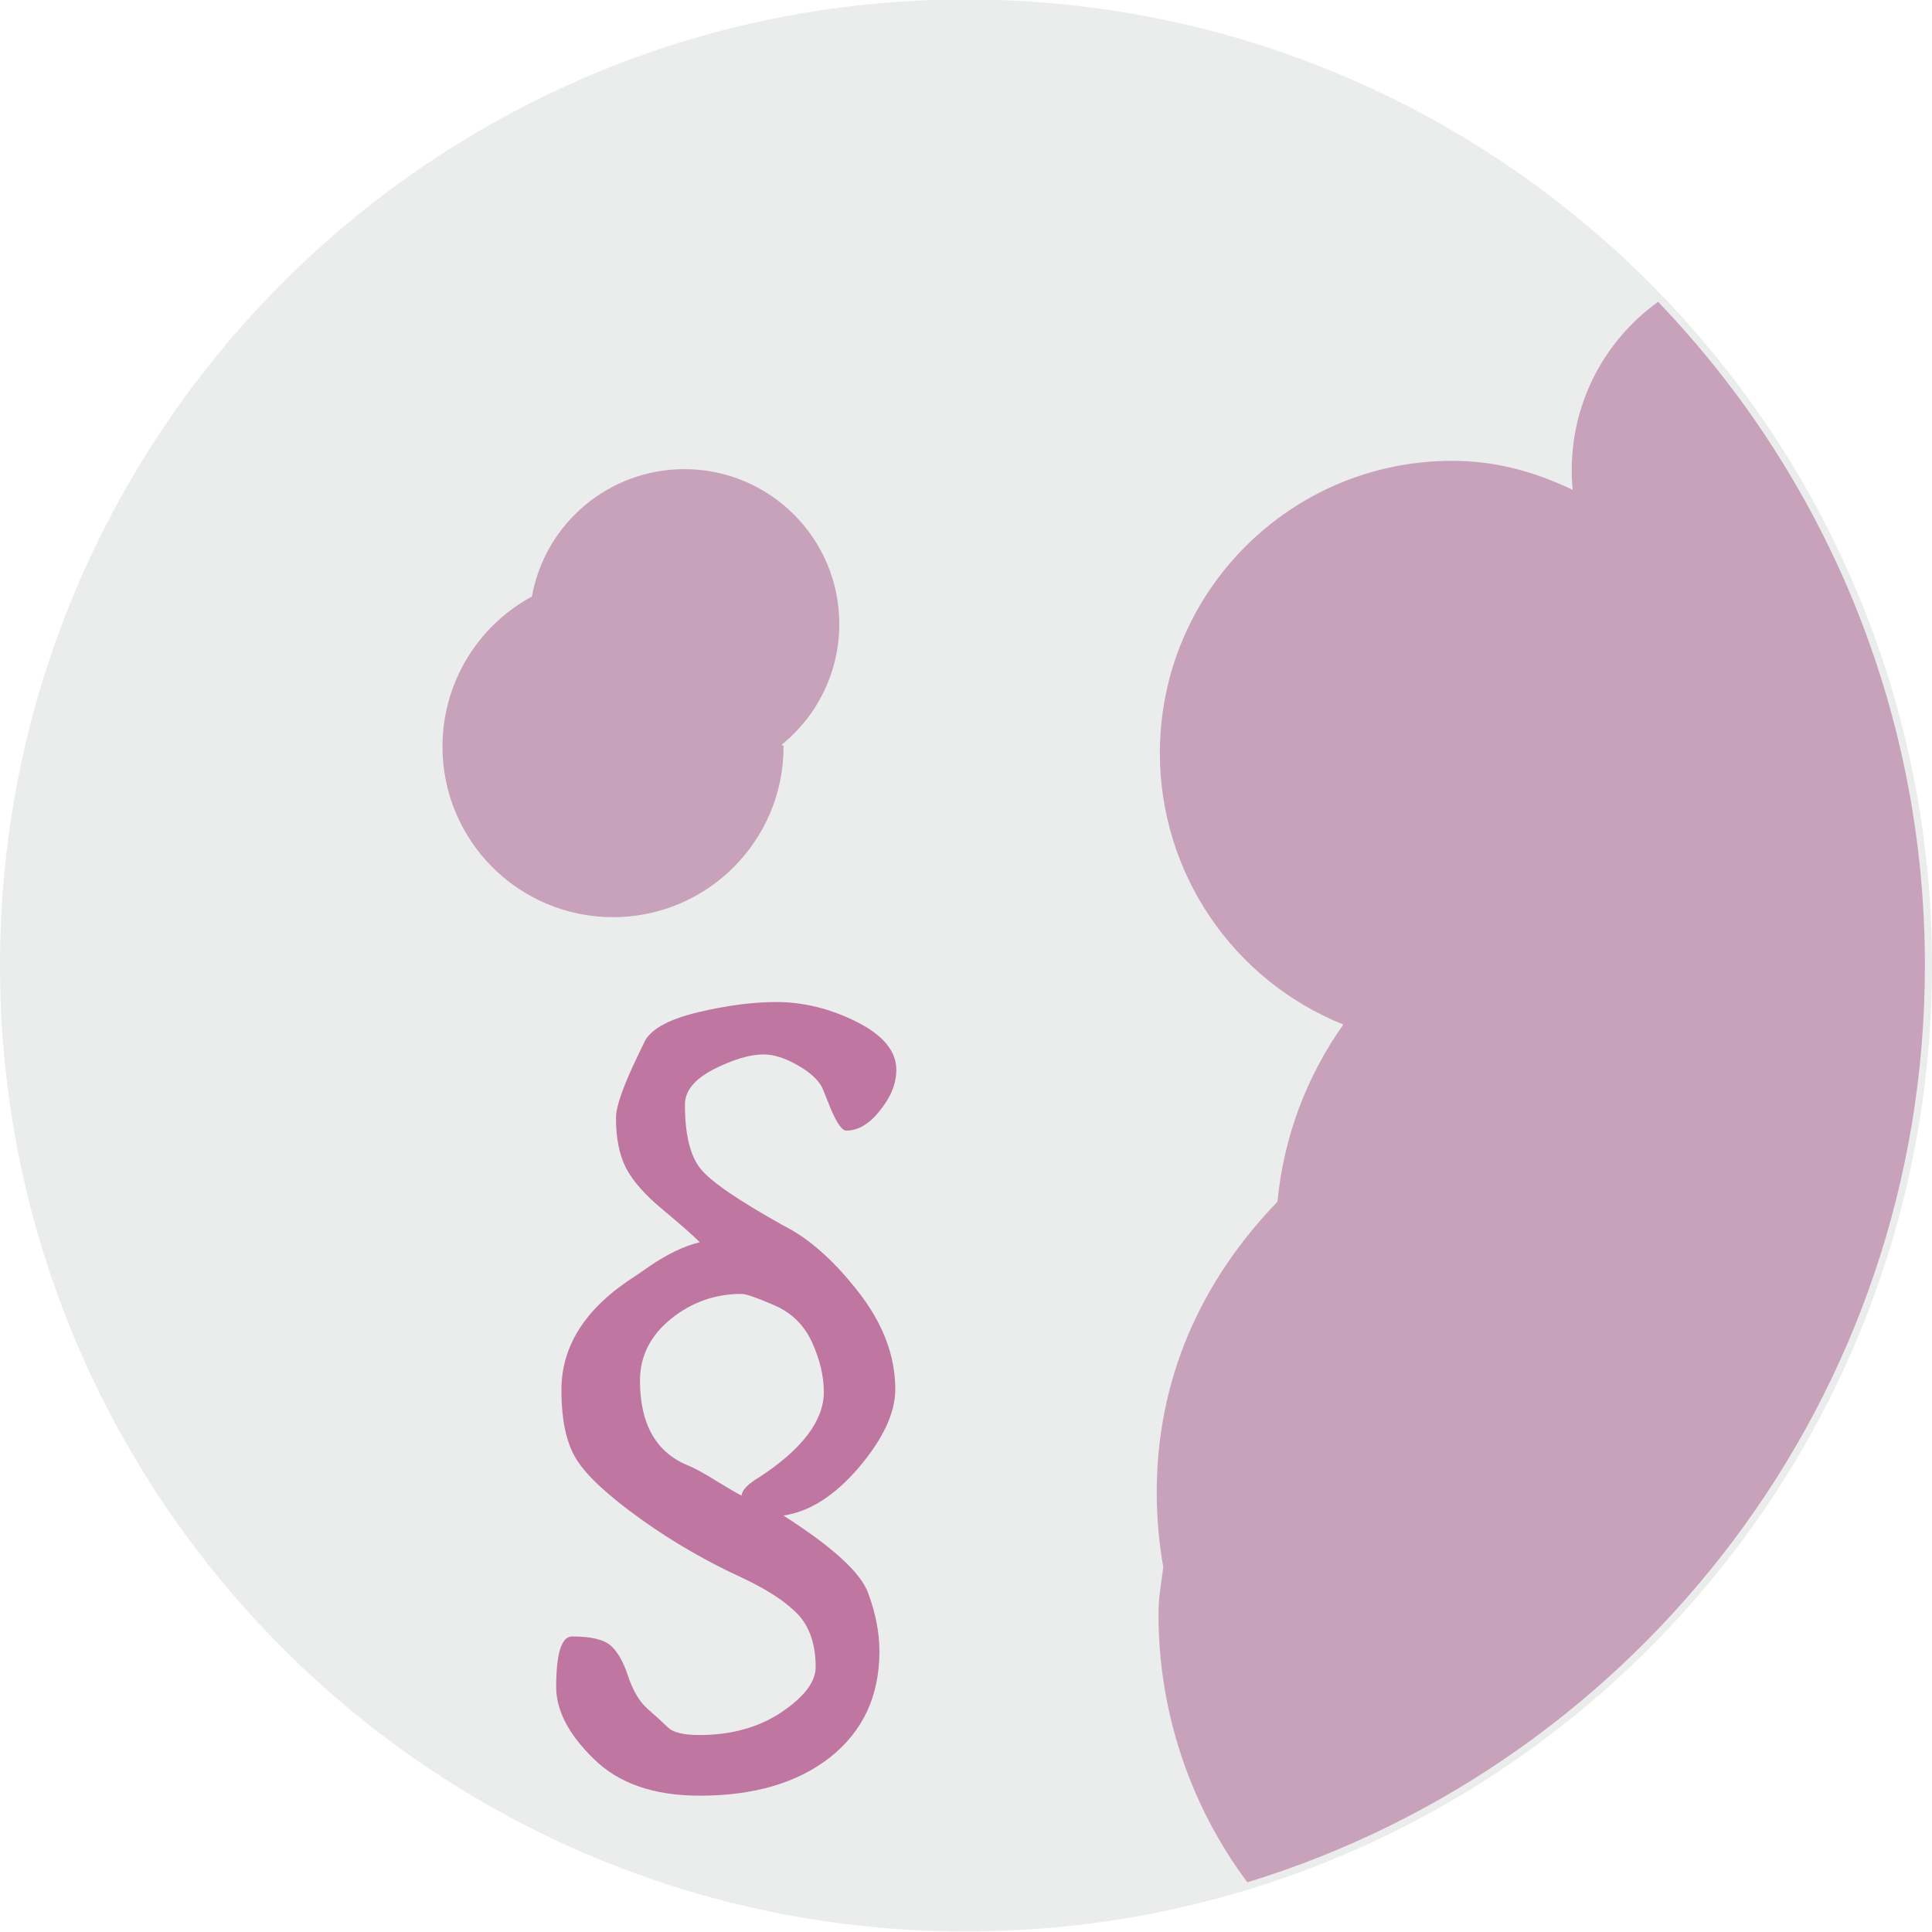
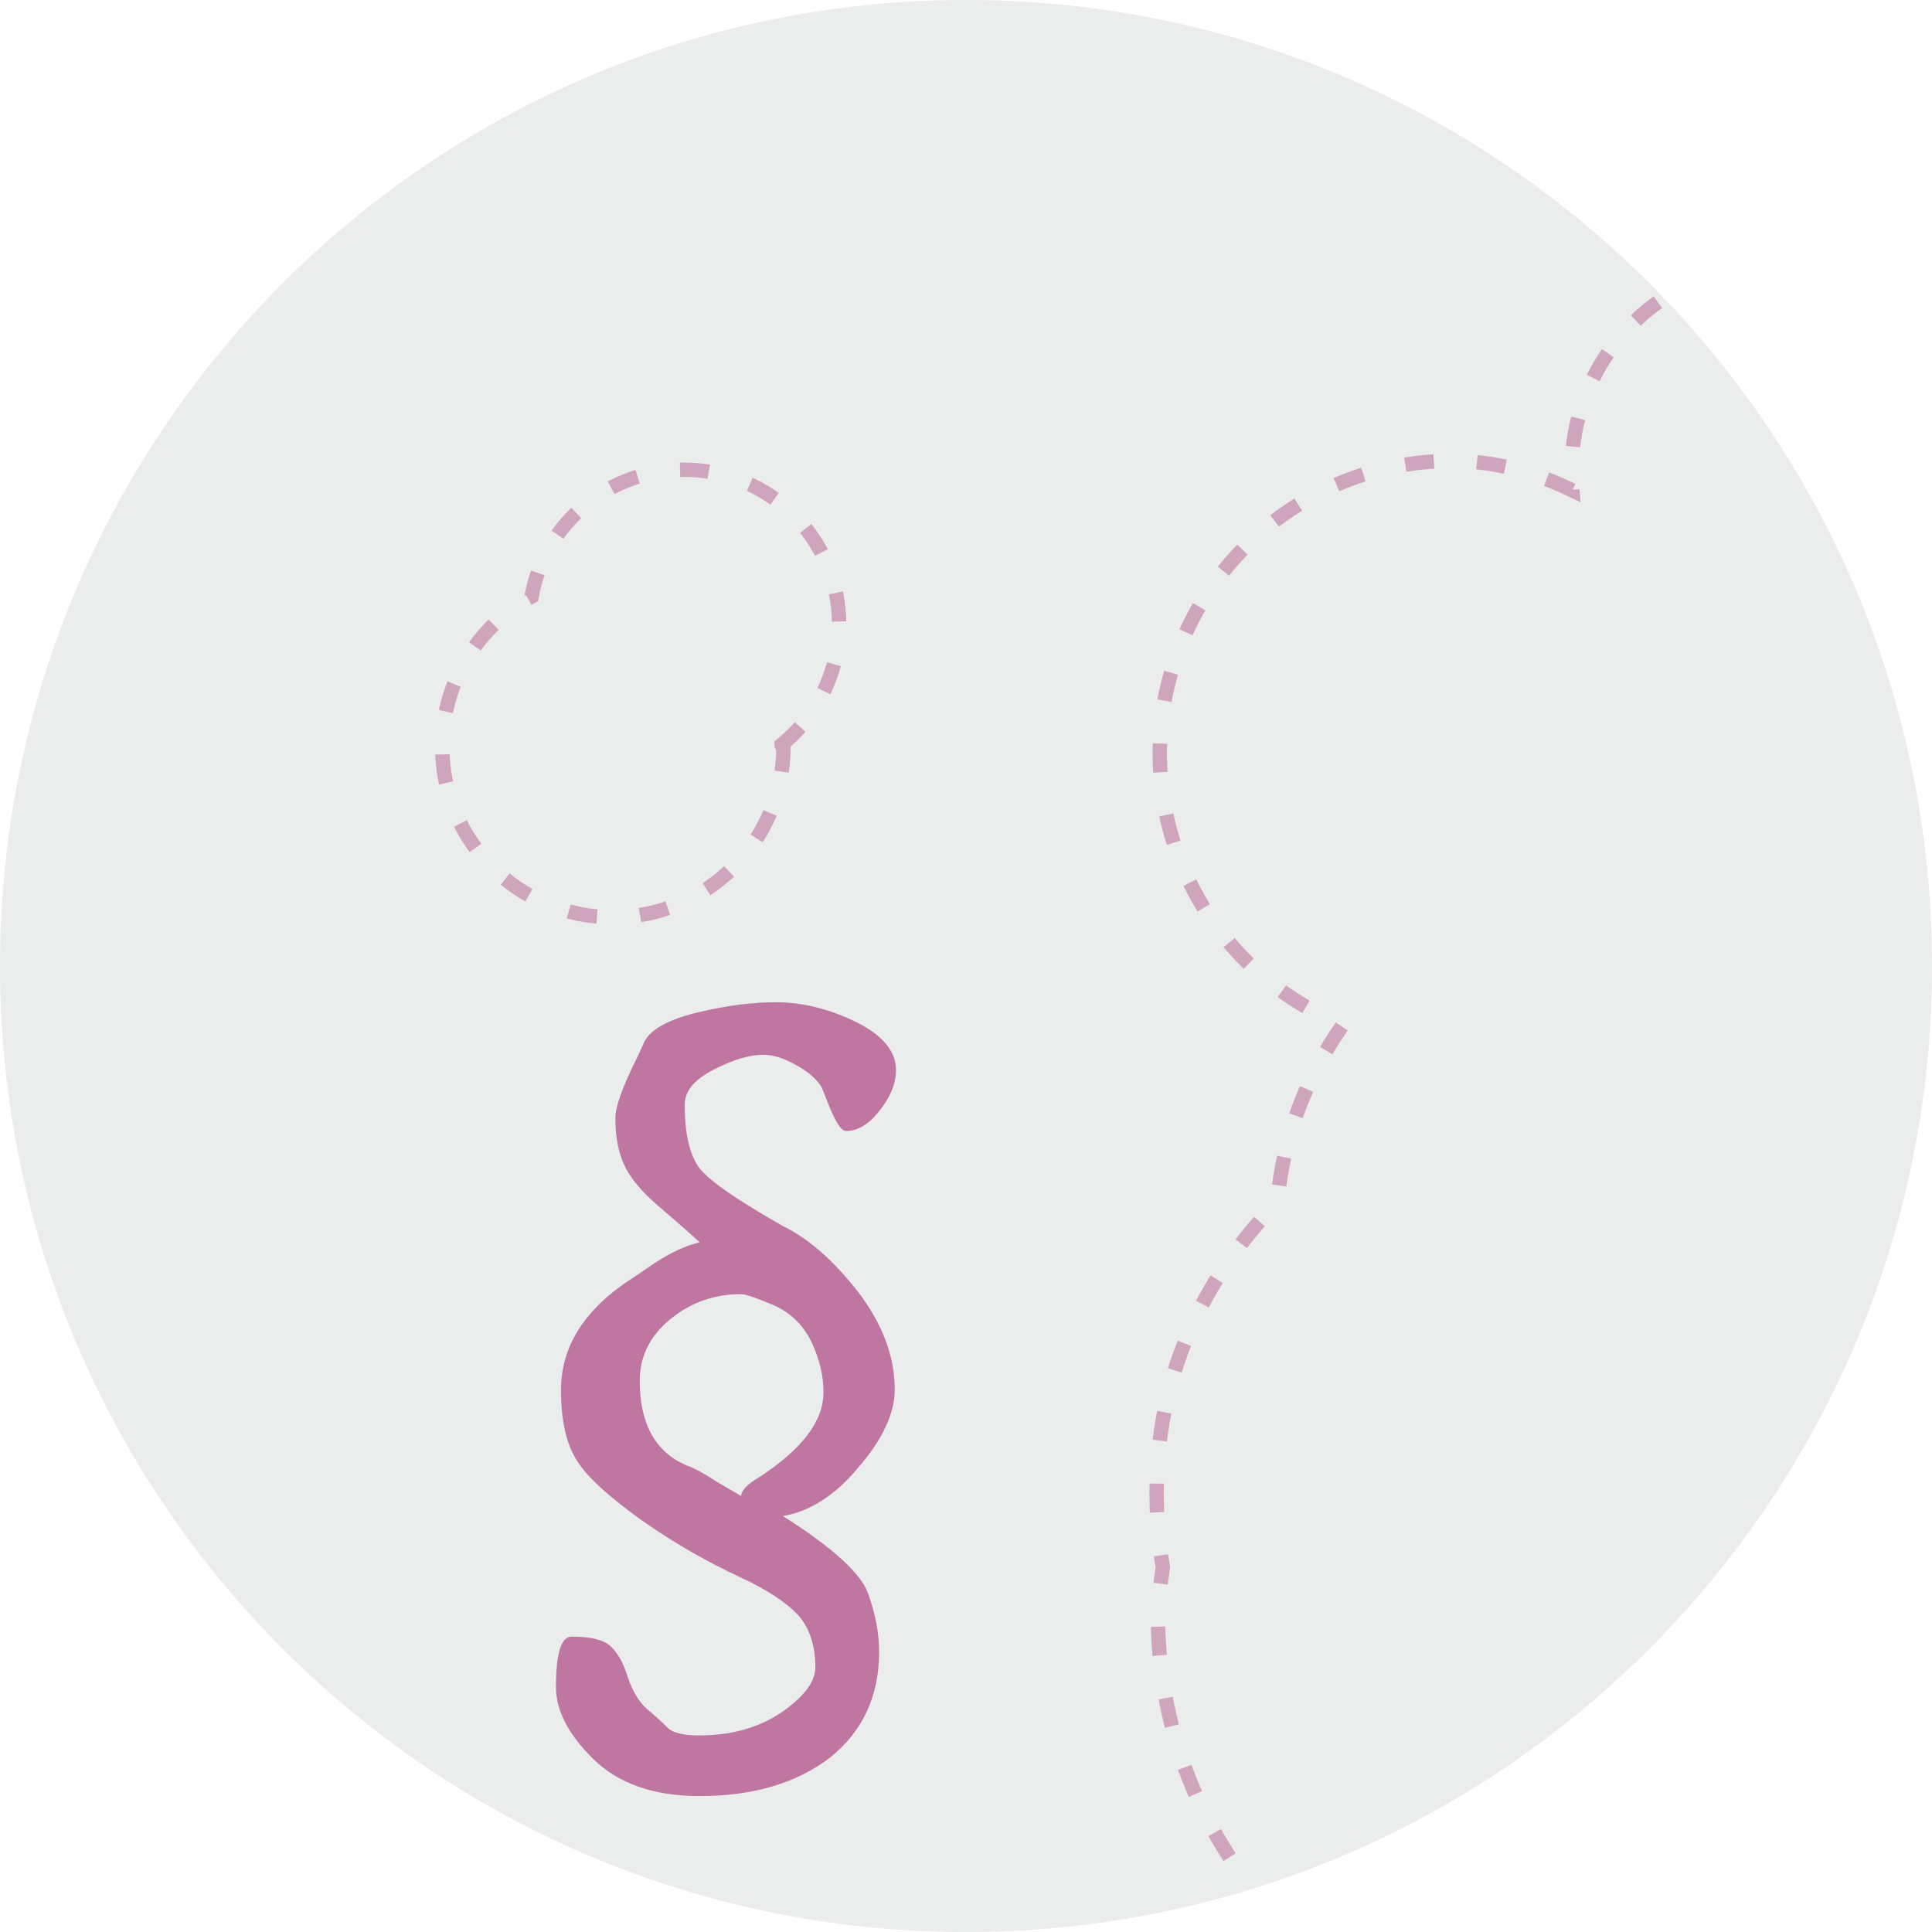
- <svg xmlns="http://www.w3.org/2000/svg" xml:space="preserve" width="318.293" height="318.293" version="1.1" style="clip-rule:evenodd;fill-rule:evenodd;image-rendering:optimizeQuality;shape-rendering:geometricPrecision;text-rendering:geometricPrecision" viewBox="0 0 272.06 272.013" id="svg182">
-   <defs id="defs1">
-     <style type="text/css" id="style1">
-             .str1{stroke:#B0CB1F;stroke-width:2.02;stroke-miterlimit:22.926}.fil14{fill:#D9DADA}.fil15{fill:#C5C6C6}.fil19{fill:#B2B3B3}.fil12{fill:#9D9E9E}.fil20{fill:#FCD5A6}.fil11{fill:#D19563}.fil17{fill:#E31E24}.fil21{fill:#DBE285}.fil22{fill:#BBC274}.fil36{fill:#B0CB1F}.fil18{fill:#539433}.fil23{fill:#00A0E3}.fil8{fill:#008DD2}.fil9{fill:#8FA883}.fil7{fill:#ACD4DE}.fil6{fill:#ACDDA1}.fil16{fill:#BDBDBD}.fil10{fill:#CFCBC4}.fil4{fill:#EAEBD5}.fil3{fill:#ECEDD3}.fil5{fill:#EDEED6}.fil2{fill:#EDEFD4}.fil0{fill:#F0EBE2}.fil1{fill:#F1EEE9}.fil38{fill:#2B2A29;fill-rule:nonzero}.fil37{fill:#B0CB1F;fill-rule:nonzero}.fil35{fill:black;fill-rule:nonzero}.fil24{fill:#00A0E3;fill-rule:nonzero;fill-opacity:0.4}.fil26{fill:#FECC00;fill-opacity:0.502}.fil39{fill:#F08143;fill-rule:nonzero;fill-opacity:0.502}.fil29{fill:#748187;fill-rule:nonzero;fill-opacity:0.58}.fil31{fill:#86755D;fill-rule:nonzero;fill-opacity:0.6}.fil30{fill:black;fill-rule:nonzero;fill-opacity:0.6}.fil32{fill:#86755D;fill-rule:nonzero;fill-opacity:0.612}.fil25{fill:#00A0E3;fill-rule:nonzero;fill-opacity:0.702}.fil33{fill:#61A375;fill-rule:nonzero;fill-opacity:0.761}.fil34{fill:#AF9778;fill-rule:nonzero;fill-opacity:0.78}
-         </style>
-   </defs>
-   <g id="Ebene_x0020_1" transform="translate(5.4836272e-6,-72.42998)">
-     <circle cx="136.03" cy="208.36" r="135.02" id="circle97" style="stroke:#EBECEC;stroke-width:2.02;stroke-miterlimit:22.926;fill:#EBECEC" />
-     <path d="m 233.49,114.91 c -7.36,5.29 -12.16,13.92 -12.16,23.68 0,0.93 0.04,1.86 0.13,2.79 -5.5,-2.6 -10.88,-4.08 -16.97,-4.08 -22.73,0 -41.16,18.43 -41.16,41.16 0,16.82 10.23,31.95 25.84,38.22 -5.23,7.35 -8.43,15.96 -9.28,24.95 -10.94,11.35 -17,25.16 -17,40.92 0,3.54 0.31,7.07 0.92,10.55 -0.32,2.6 -0.67,4.07 -0.67,6.69 0,13.58 4.39,26.8 12.51,37.68 55.24,-16.93 95.41,-68.33 95.41,-129.11 0,-36.27 -14.3,-69.19 -37.57,-93.45 z M 110.1,177.25 c 0.02,0.39 0.24,-0.1 0.24,0.29 0,13.27 -10.75,24.02 -24.02,24.02 -13.26,0 -24.01,-10.75 -24.01,-24.02 0,-8.82 4.83,-16.93 12.59,-21.13 1.88,-10.38 10.92,-17.94 21.47,-17.94 12.05,0 21.82,9.77 21.82,21.82 0,6.58 -2.97,12.82 -8.09,16.96 z" id="path98" style="fill:#B1709C;fill-opacity:0.6" />
-     <path d="m 115.71,225.43 c -0.58,-1.05 -1.71,-2.08 -3.46,-3.06 -1.71,-0.98 -3.31,-1.48 -4.73,-1.48 -1.96,0 -4.3,0.72 -7.02,2.09 -2.7,1.4 -4.05,3.04 -4.05,4.96 0,4.17 0.71,7.16 2.16,9 1.43,1.82 5.33,4.49 11.71,8.05 3.55,1.77 7.06,4.86 10.52,9.3 3.49,4.44 5.23,9.03 5.23,13.76 0,3.32 -1.72,6.97 -5.1,10.97 -3.42,4 -6.95,6.26 -10.65,6.8 6.89,4.41 10.87,8.02 11.92,10.89 1.06,2.85 1.6,5.6 1.6,8.22 0,6.28 -2.31,11.24 -6.9,14.9 -4.61,3.63 -10.75,5.44 -18.4,5.44 -6.43,0 -11.41,-1.71 -14.92,-5.17 -3.53,-3.44 -5.3,-6.82 -5.3,-10.14 0,-4.73 0.76,-7.11 2.23,-7.11 2.7,0 4.52,0.44 5.47,1.3 0.96,0.86 1.75,2.26 2.38,4.17 0.72,2.16 1.65,3.73 2.8,4.73 1.16,1.01 2.09,1.87 2.85,2.6 0.73,0.72 2.21,1.08 4.42,1.08 4.53,0 8.41,-1.08 11.6,-3.23 3.19,-2.16 4.79,-4.27 4.79,-6.33 0,-3.17 -0.84,-5.65 -2.48,-7.41 -1.67,-1.77 -4.3,-3.49 -7.88,-5.18 -4.93,-2.26 -9.67,-4.98 -14.21,-8.22 -4.51,-3.24 -7.53,-5.99 -9,-8.27 -1.5,-2.28 -2.23,-5.59 -2.23,-9.96 0,-6.28 3.46,-11.61 10.4,-16.03 l 1.89,-1.3 c 2.62,-1.81 5.03,-2.96 7.19,-3.46 -0.88,-0.9 -2.58,-2.4 -5.11,-4.51 -2.55,-2.11 -4.29,-4.07 -5.25,-5.89 -0.95,-1.84 -1.44,-4.19 -1.44,-7.11 0,-1.6 1.03,-4.52 3.09,-8.79 l 1,-2.08 c 0.96,-1.72 3.49,-3.07 7.56,-4.03 4.07,-0.96 7.71,-1.42 10.92,-1.42 3.83,0 7.61,0.93 11.34,2.8 3.7,1.86 5.57,4.12 5.57,6.74 0,1.92 -0.76,3.83 -2.29,5.72 -1.49,1.89 -3.09,2.85 -4.76,2.85 -0.58,0 -1.3,-1.01 -2.16,-3.02 -0.83,-2.06 -1.25,-3.12 -1.3,-3.17 z m -11.28,57.59 c 0.05,-0.78 0.88,-1.64 2.5,-2.6 6.06,-3.97 9.08,-7.97 9.08,-12 0,-2.26 -0.57,-4.59 -1.67,-7.02 -1.1,-2.4 -2.87,-4.14 -5.32,-5.2 -2.43,-1.05 -3.98,-1.59 -4.59,-1.59 -3.73,0 -7.07,1.18 -9.96,3.53 -2.9,2.36 -4.35,5.25 -4.35,8.69 0,6.03 2.21,10.01 6.6,11.87 1.06,0.42 2.48,1.2 4.25,2.31 1.74,1.05 2.87,1.72 3.46,2.01 z" id="path99" style="fill:#AE4A84;fill-rule:nonzero;fill-opacity:0.729" />
+ <svg xmlns="http://www.w3.org/2000/svg" xml:space="preserve" width="318" height="318" version="1.1" style="clip-rule:evenodd;fill-rule:evenodd;image-rendering:optimizeQuality;shape-rendering:geometricPrecision;text-rendering:geometricPrecision" viewBox="0 0 30.91 30.91" id="svg2">
+   <defs id="defs1" />
+   <g id="Ebene_x0020_1" transform="translate(-0.00499988,-0.00499988)">
+     <circle cx="15.46" cy="15.46" r="15.34" id="circle1" style="stroke:#EBECEC;stroke-width:0.23;stroke-miterlimit:22.926;fill:#EBECEC" />
+     <path d="m 26.53,4.84 c -0.84,0.6 -1.38,1.58 -1.38,2.69 0,0.1 0,0.21 0.01,0.32 -0.62,-0.3 -1.24,-0.47 -1.93,-0.47 -2.58,0 -4.67,2.1 -4.67,4.68 0,1.91 1.16,3.63 2.93,4.34 -0.59,0.84 -0.96,1.81 -1.05,2.84 -1.25,1.28 -1.93,2.85 -1.93,4.64 0,0.41 0.03,0.81 0.1,1.2 -0.04,0.3 -0.08,0.47 -0.08,0.76 0,1.55 0.5,3.05 1.43,4.28 m -7.45,-18.2 c 0,0.05 0.03,-0.01 0.03,0.03 0,1.51 -1.23,2.73 -2.73,2.73 -1.51,0 -2.73,-1.22 -2.73,-2.73 0,-1 0.55,-1.92 1.43,-2.4 0.21,-1.18 1.24,-2.03 2.44,-2.03 1.37,0 2.48,1.11 2.48,2.47 0,0.75 -0.34,1.46 -0.92,1.93 z" id="path1" style="stroke:#BD77A1;stroke-width:0.23;stroke-miterlimit:22.926;stroke-dasharray:0.46 0.69;stroke-opacity:0.6;fill:none" />
+     <path d="m 13.15,17.4 c -0.07,-0.12 -0.2,-0.24 -0.4,-0.35 -0.19,-0.11 -0.37,-0.17 -0.53,-0.17 -0.23,0 -0.49,0.08 -0.8,0.24 -0.31,0.16 -0.46,0.34 -0.46,0.56 0,0.47 0.08,0.81 0.24,1.02 0.17,0.21 0.61,0.51 1.33,0.92 0.41,0.2 0.81,0.55 1.2,1.05 0.39,0.51 0.59,1.03 0.59,1.57 0,0.37 -0.19,0.79 -0.58,1.24 -0.38,0.46 -0.79,0.71 -1.21,0.78 0.79,0.5 1.24,0.91 1.36,1.23 0.12,0.33 0.18,0.64 0.18,0.94 0,0.71 -0.26,1.27 -0.78,1.69 -0.53,0.41 -1.23,0.62 -2.09,0.62 -0.74,0 -1.3,-0.2 -1.7,-0.59 C 9.1,27.76 8.9,27.37 8.9,27 c 0,-0.54 0.08,-0.81 0.25,-0.81 0.31,0 0.51,0.05 0.62,0.15 0.11,0.1 0.2,0.25 0.27,0.47 0.08,0.25 0.19,0.43 0.32,0.54 0.13,0.11 0.24,0.21 0.33,0.3 0.08,0.08 0.25,0.12 0.5,0.12 0.51,0 0.95,-0.12 1.32,-0.37 0.36,-0.25 0.54,-0.49 0.54,-0.72 0,-0.36 -0.1,-0.64 -0.28,-0.84 -0.19,-0.2 -0.49,-0.4 -0.9,-0.59 -0.56,-0.26 -1.1,-0.57 -1.61,-0.93 C 9.75,23.95 9.4,23.64 9.24,23.38 9.07,23.12 8.98,22.74 8.98,22.25 c 0,-0.72 0.39,-1.32 1.18,-1.82 l 0.22,-0.15 c 0.3,-0.21 0.57,-0.34 0.82,-0.4 -0.11,-0.1 -0.3,-0.27 -0.58,-0.51 -0.29,-0.24 -0.49,-0.46 -0.6,-0.67 -0.11,-0.21 -0.17,-0.47 -0.17,-0.81 0,-0.18 0.12,-0.51 0.36,-0.99 l 0.11,-0.24 c 0.11,-0.2 0.4,-0.35 0.86,-0.46 0.46,-0.11 0.87,-0.16 1.24,-0.16 0.43,0 0.86,0.11 1.29,0.32 0.42,0.21 0.63,0.47 0.63,0.76 0,0.22 -0.09,0.44 -0.26,0.65 -0.17,0.22 -0.35,0.33 -0.54,0.33 -0.07,0 -0.15,-0.12 -0.25,-0.35 C 13.2,17.52 13.15,17.4 13.15,17.4 Z m -1.29,6.54 c 0.01,-0.09 0.1,-0.19 0.29,-0.3 0.69,-0.45 1.03,-0.9 1.03,-1.36 0,-0.26 -0.06,-0.52 -0.19,-0.8 -0.13,-0.27 -0.33,-0.47 -0.6,-0.59 -0.28,-0.12 -0.46,-0.18 -0.53,-0.18 -0.42,0 -0.8,0.13 -1.13,0.4 -0.33,0.27 -0.49,0.6 -0.49,0.99 0,0.68 0.25,1.14 0.75,1.35 0.12,0.04 0.28,0.13 0.48,0.26 0.2,0.12 0.33,0.19 0.39,0.23 z" id="path2" style="fill:#AE4A84;fill-rule:nonzero;fill-opacity:0.729" />
  </g>
</svg>
